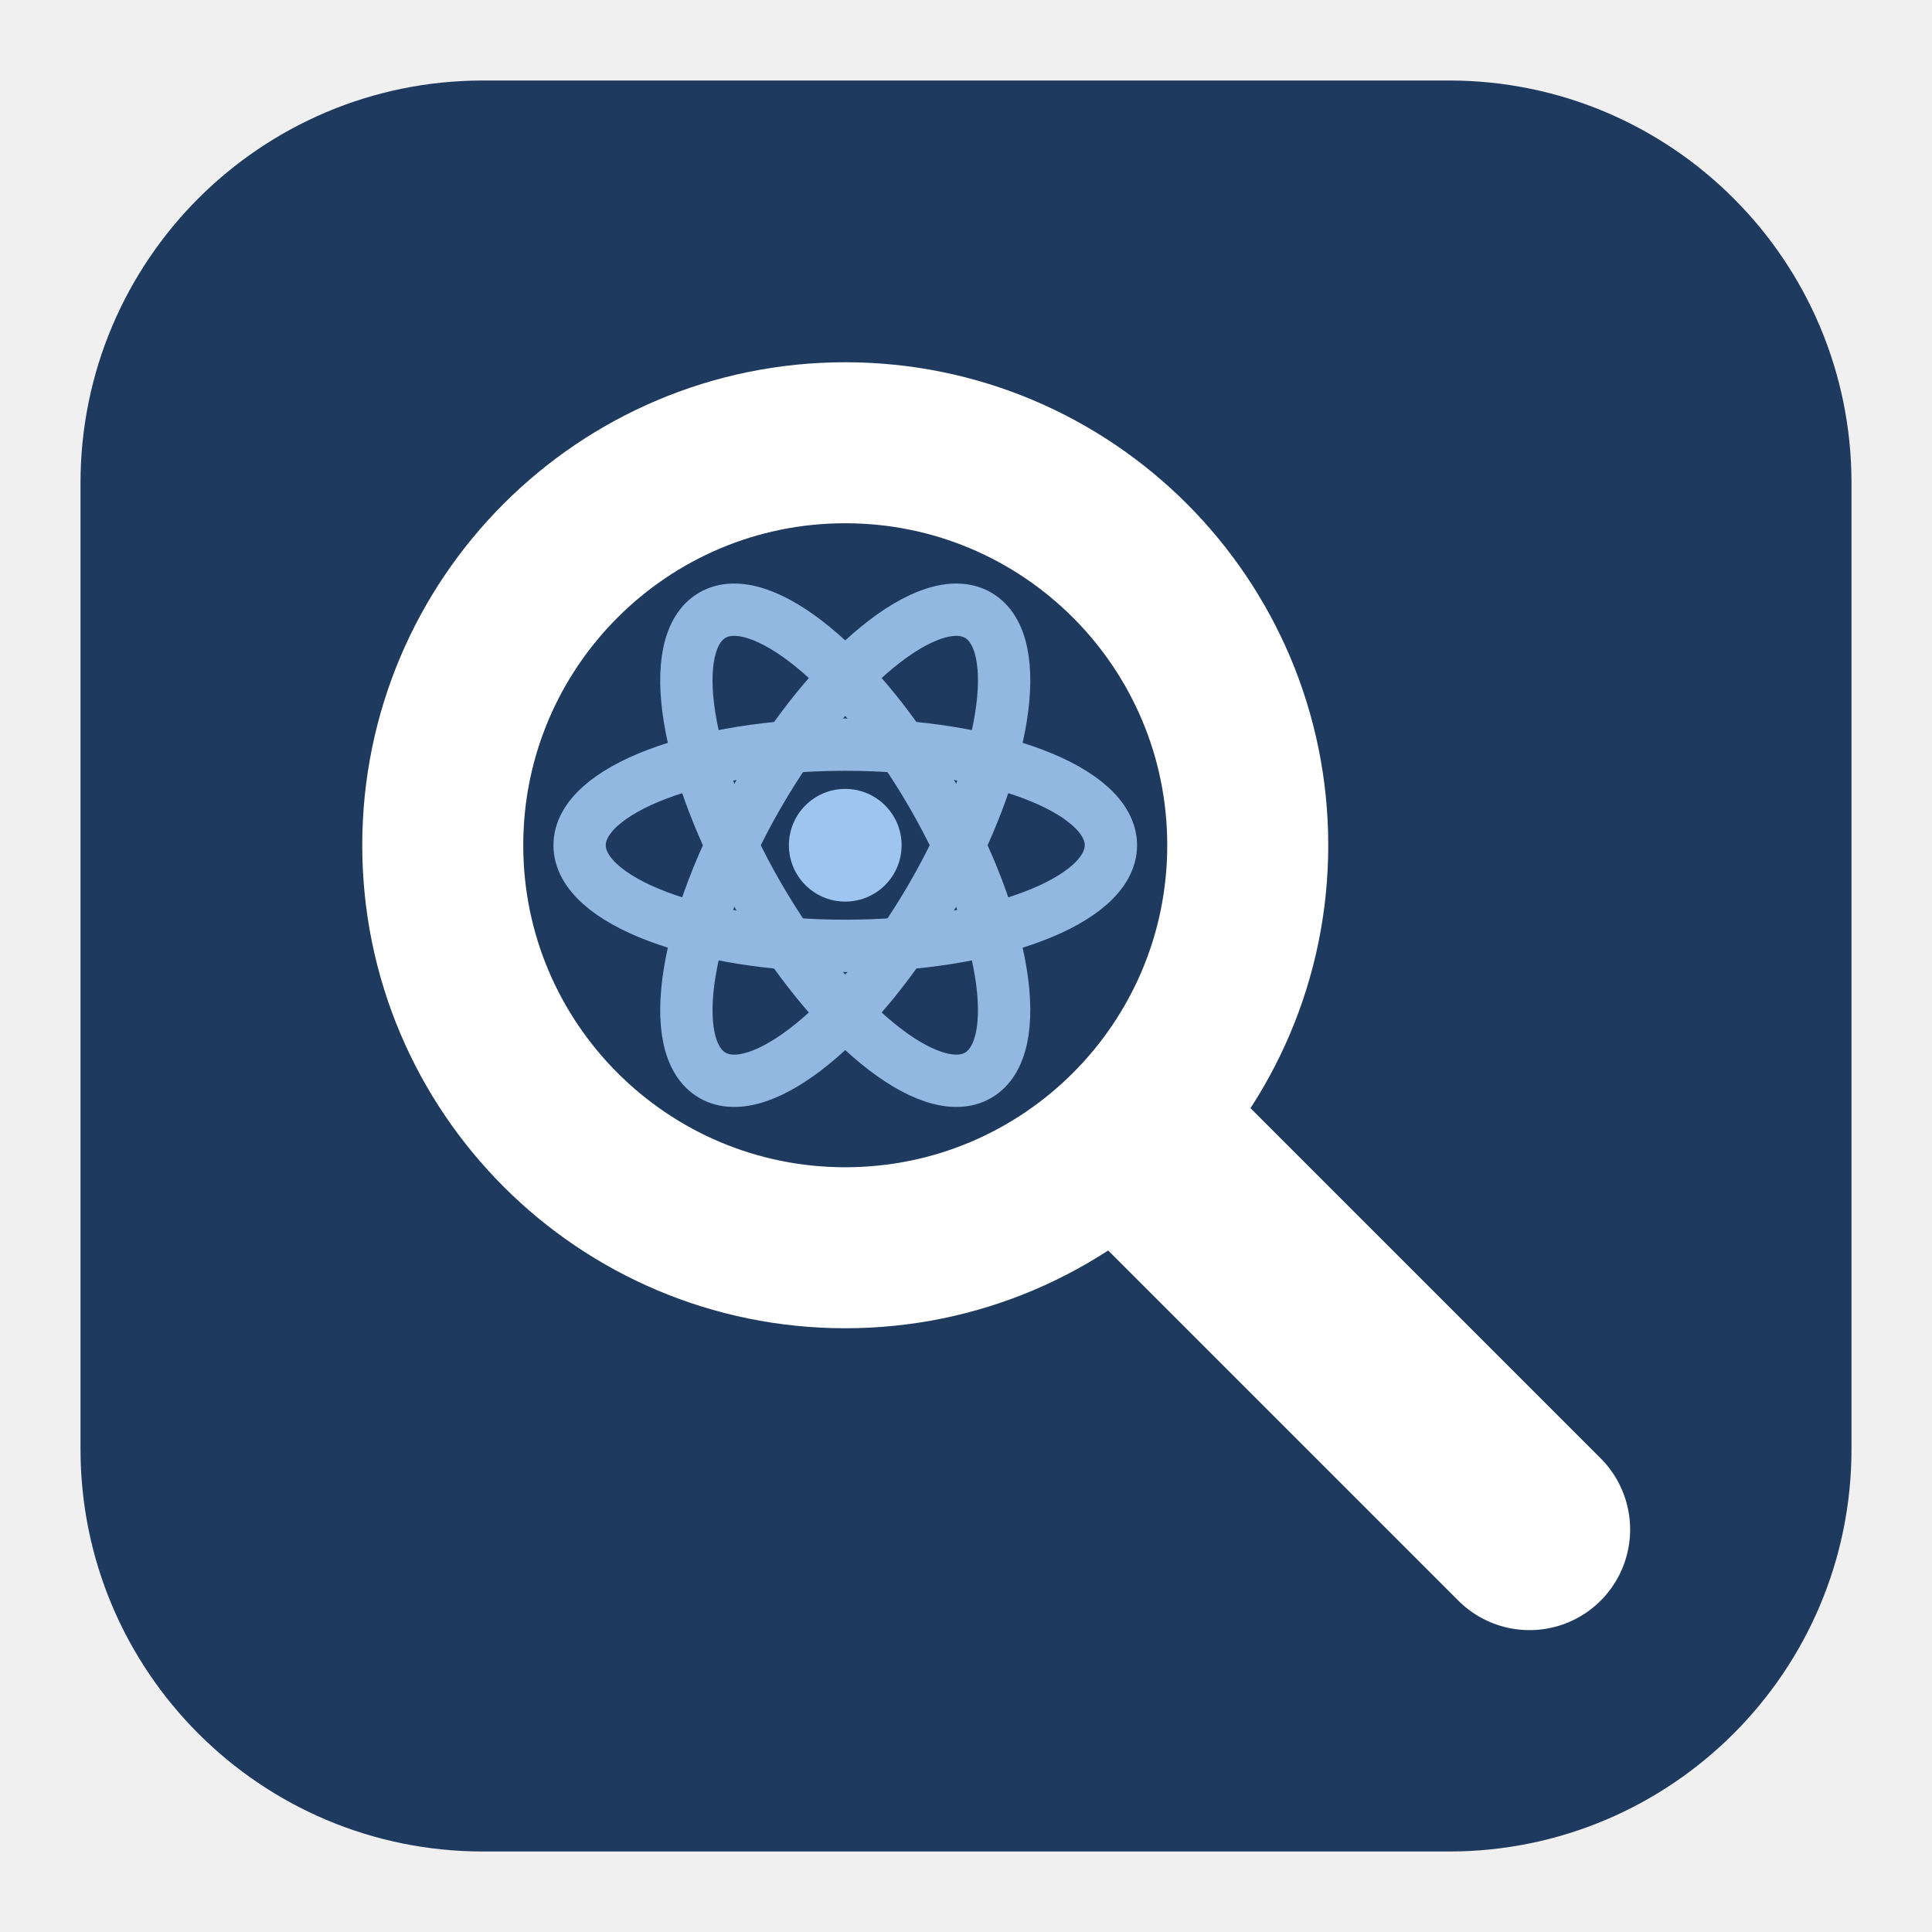
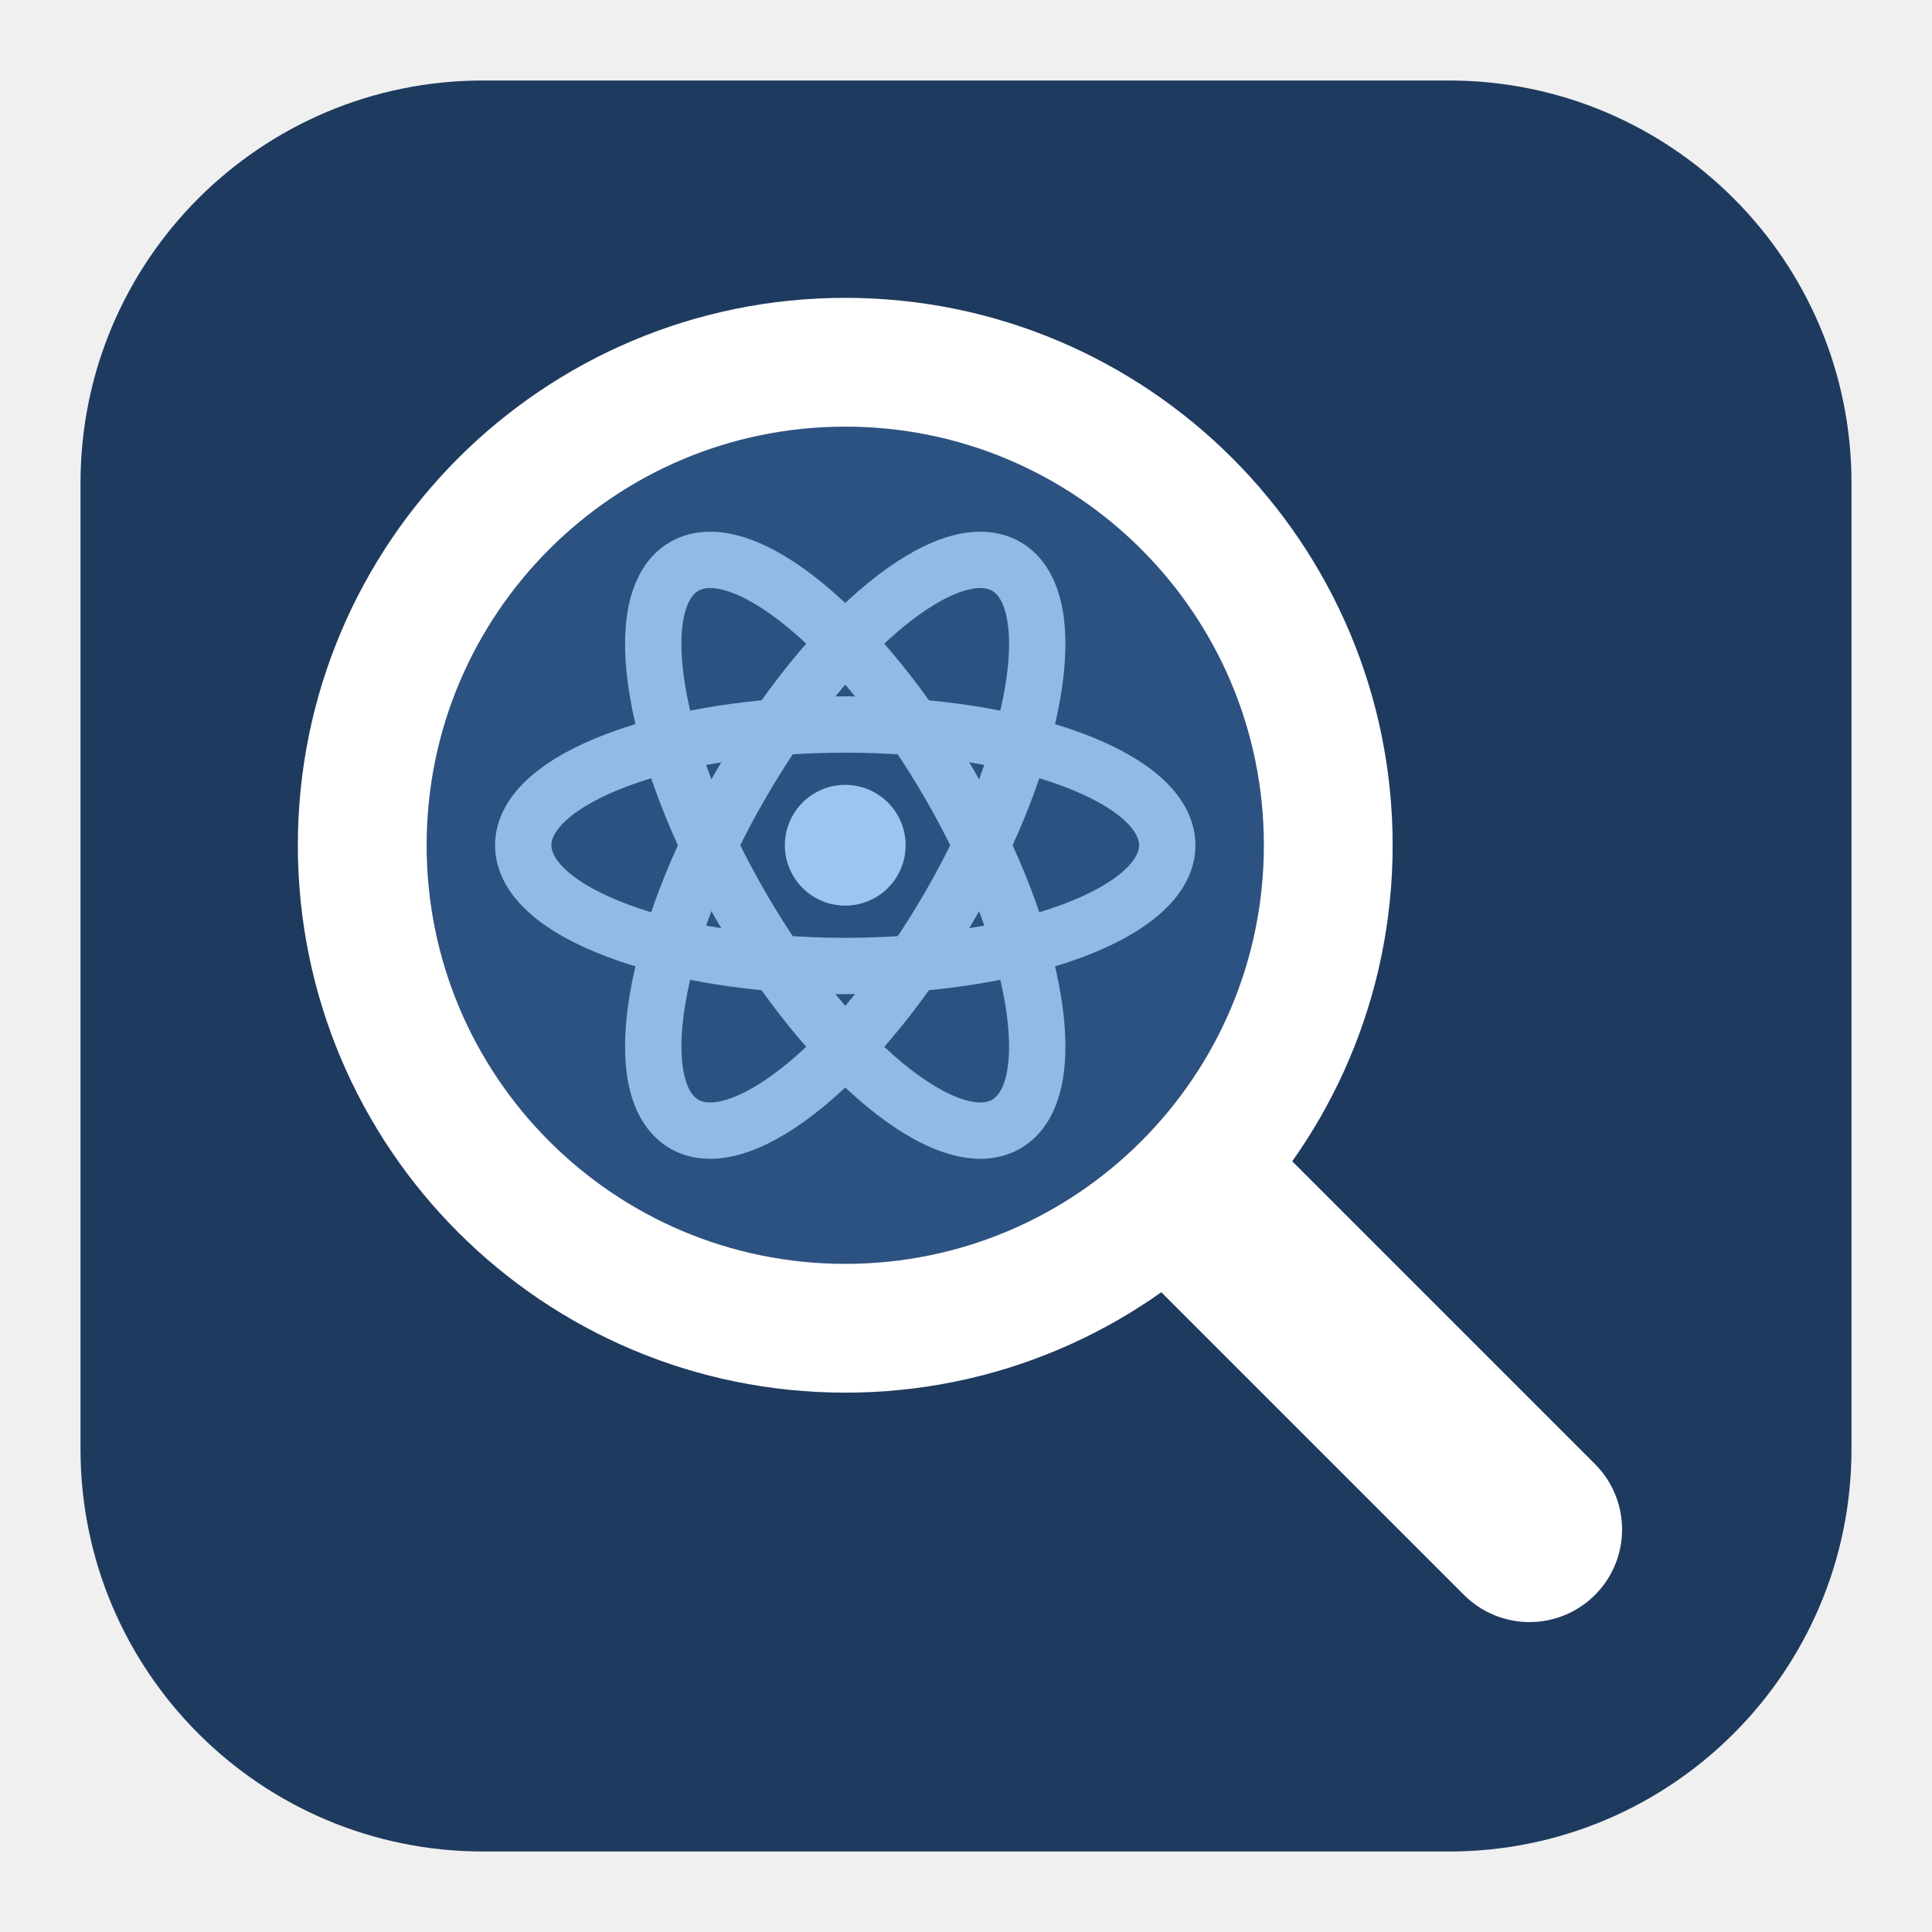
<svg xmlns="http://www.w3.org/2000/svg" viewBox="0 0 48 48">
  <rect x="2" y="2" width="44" height="44" rx="10" fill="#1f3a5f" />
-   <g fill="none" stroke="#9EC5F0" stroke-width="1.3" opacity="0.9">
-     <ellipse cx="21" cy="21" rx="6.6" ry="2.5" transform="rotate(0 21 21)" />
-     <ellipse cx="21" cy="21" rx="6.6" ry="2.5" transform="rotate(60 21 21)" />
-     <ellipse cx="21" cy="21" rx="6.6" ry="2.5" transform="rotate(120 21 21)" />
+   <circle cx="21" cy="21" r="10.4" fill="#2c5282" />
+   <g fill="none" stroke="#9EC5F0" stroke-width="1.4" opacity="0.9">
+     <ellipse cx="21" cy="21" rx="8" ry="3" transform="rotate(0 21 21)" />
+     <ellipse cx="21" cy="21" rx="8" ry="3" transform="rotate(60 21 21)" />
+     <ellipse cx="21" cy="21" rx="8" ry="3" transform="rotate(120 21 21)" />
  </g>
-   <circle cx="21" cy="21" r="1.4" fill="#9EC5F0" />
-   <circle cx="21" cy="21" r="10" fill="none" stroke="#ffffff" stroke-width="4" />
-   <line x1="28.5" y1="28.5" x2="38" y2="38" stroke="#ffffff" stroke-width="5" stroke-linecap="round" />
+   <circle cx="21" cy="21" r="1.5" fill="#9EC5F0" />
+   <circle cx="21" cy="21" r="12" fill="none" stroke="#ffffff" stroke-width="3.2" />
+   <line x1="30.26" y1="30.26" x2="38" y2="38" stroke="#ffffff" stroke-width="4.6" stroke-linecap="round" />
</svg>
